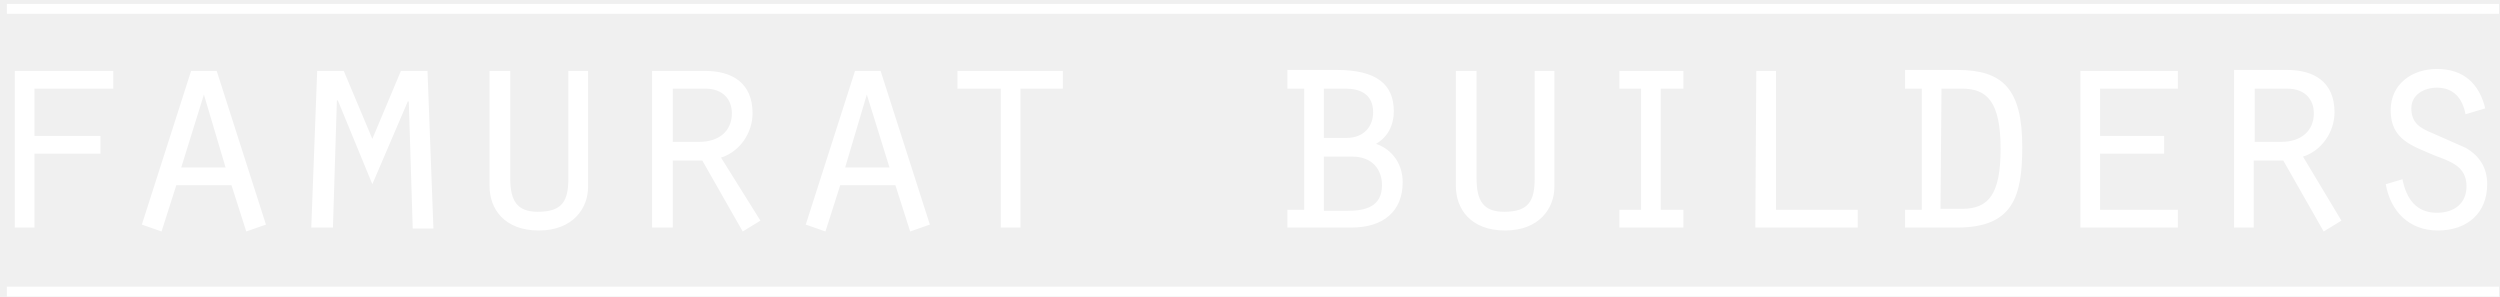
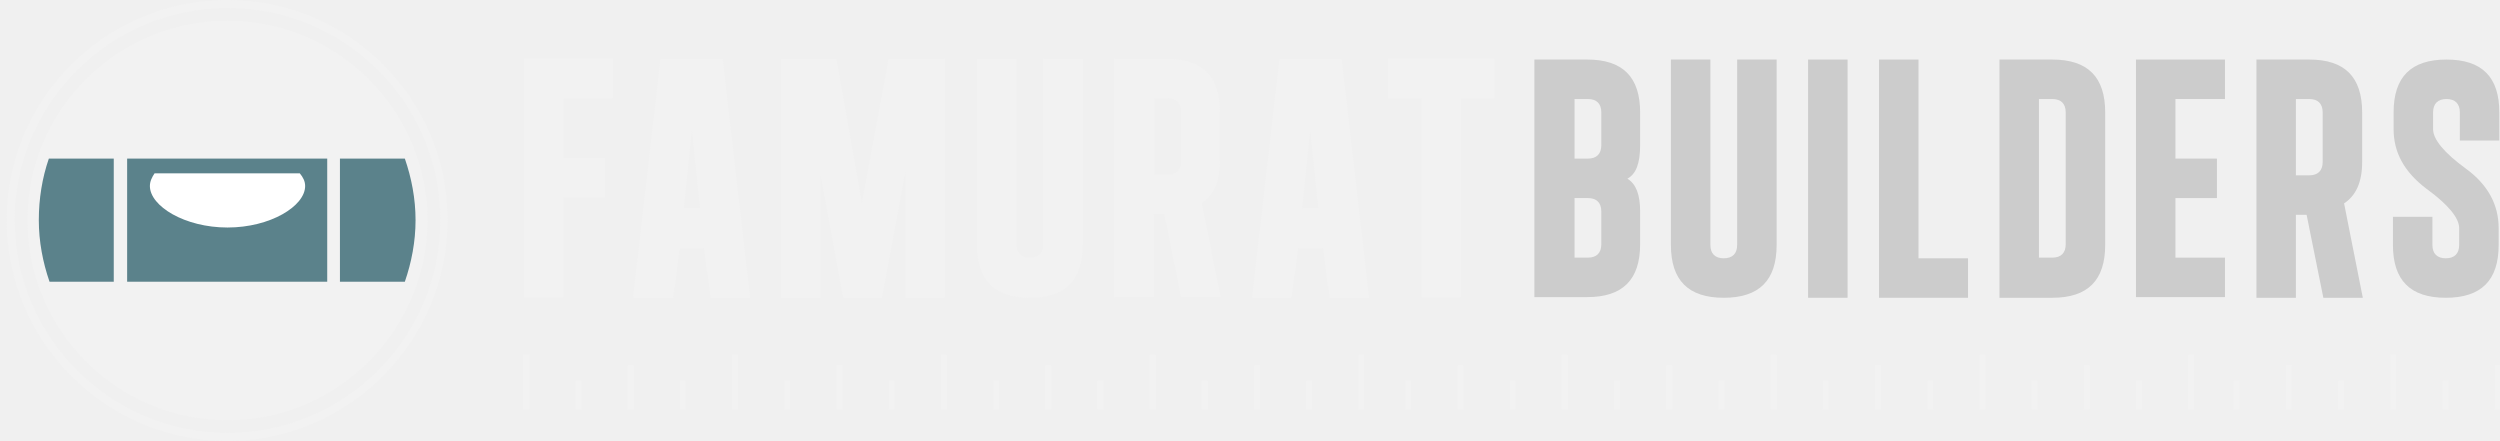
- <svg xmlns="http://www.w3.org/2000/svg" version="1.1" id="Layer_1" x="0px" y="0px" viewBox="0 0 253.8 30.1" style="enable-background:new 0 0 253.8 30.1;" xml:space="preserve">
+ <svg xmlns="http://www.w3.org/2000/svg" version="1.1" id="Layer_1" x="0px" y="0px" viewBox="0 0 373.6 65.9" style="enable-background:new 0 0 373.6 65.9;" xml:space="preserve">
  <style type="text/css">
- 	.st0{fill:#FFFFFF;}
+ 	.st0{fill:#F2F2F2;}
+ 	.st1{fill:#CCCCCC;}
+ 	.st2{fill:none;}
+ 	.st3{fill:#5B828B;}
+ 	.st4{fill:#FFFFFF;}
</style>
-   <rect x="0.7" y="29.1" class="st0" width="253" height="1" />
-   <rect x="0.7" y="0.4" class="st0" width="253" height="1" />
  <g>
-     <path class="st0" d="M242.2,18.7c0.5,2.8,2.4,4.7,5.3,4.7c2.9,0,5-1.7,5-4.7c0-1.7-0.8-2.9-2.2-3.7l-3.4-1.5   c-1.2-0.5-2.1-1-2.1-2.5c0-1.4,1.3-2.1,2.6-2.1c1.7,0,2.6,1.1,2.9,2.7l2-0.6c-0.6-2.5-2.2-4-4.9-4c-2.5,0-4.7,1.5-4.7,4.2   c0,3,2.2,3.6,4.5,4.6c1.6,0.6,3.2,1.1,3.2,3.1c0,1.8-1.3,2.7-3,2.7c-2.1,0-3.1-1.4-3.5-3.4L242.2,18.7z M226.8,23.1h2v-6.8h3   l4.1,7.2l1.8-1.1l-3.9-6.5c1.9-0.6,3.2-2.5,3.2-4.5c0-3.1-2.1-4.3-4.8-4.3h-5.4L226.8,23.1L226.8,23.1z M228.9,14.5V9h3.3   c1.8,0,2.7,1.1,2.7,2.5c0,1.8-1.3,2.9-3.3,2.9h-2.7V14.5z M211.2,23.1h9.9v-1.8h-7.9v-5.7h6.5v-1.8h-6.5V9h7.9V7.2h-9.9V23.1z    M197.1,9h2.1c2.5,0,3.9,1.3,3.9,6.1c0,4.6-1.2,6.1-3.9,6.1H197L197.1,9L197.1,9z M193.4,9h1.7v12.3h-1.7v1.8h5.3   c5.7,0,6.6-3.2,6.6-8.2c0-5.9-2-7.8-6.6-7.8h-5.3V9z M178.2,23.1h10.4v-1.8h-8.3V7.2h-2L178.2,23.1L178.2,23.1z M164.4,23.1h6.5   v-1.8h-2.3V9h2.3V7.2h-6.5V9h2.2v12.3h-2.2V23.1z M147.8,7.2v11.7c0,2.3,1.5,4.5,5,4.5s5-2.3,5-4.4V7.2h-2v10.9   c0,2.3-0.6,3.4-3.1,3.4c-2.1,0-2.8-1.1-2.8-3.4V7.2H147.8z M137.2,23.1c3.3,0,5.2-1.7,5.2-4.6c0-1.8-1-3.3-2.7-3.9   c1.2-0.7,1.8-1.9,1.8-3.3c0-2.7-1.7-4.2-5.8-4.2h-5V9h1.7v12.3h-1.7v1.8C130.7,23.1,137.2,23.1,137.2,23.1z M134.4,14V9h2.2   c1.4,0,2.8,0.5,2.8,2.4c0,1.4-0.9,2.6-2.7,2.6H134.4z M134.4,21.3v-5.4h2.9c2,0,3,1.3,3,2.9c0,2.2-1.7,2.6-3.5,2.6h-2.4V21.3z    M101.6,23.1h2V9h4.3V7.2H97.2V9h4.4V23.1z M90.3,17h-4.5L88,9.6L90.3,17z M90.9,18.8l1.5,4.7l2-0.7l-5-15.6h-2.6l-5,15.6l2,0.7   l1.5-4.7H90.9z M66.3,23.1h2v-6.8h3l4.1,7.2l1.8-1.1l-4-6.4c1.9-0.6,3.2-2.5,3.2-4.5c0-3.1-2.1-4.3-4.8-4.3h-5.4v15.9H66.3z    M68.3,14.5V9h3.3c1.8,0,2.7,1.1,2.7,2.5c0,1.8-1.3,2.9-3.3,2.9h-2.7V14.5z M49.7,7.2v11.7c0,2.3,1.5,4.5,5,4.5s5-2.3,5-4.4V7.2h-2   v10.9c0,2.3-0.6,3.4-3.1,3.4c-2.1,0-2.8-1.1-2.8-3.4V7.2H49.7z M37.8,18.7l3.6-8.4h0.1l0.4,12.9H44l-0.6-16h-2.7l-2.9,6.9l-2.9-6.9   h-2.7l-0.6,15.9h2.2l0.4-12.9h0.1L37.8,18.7z M22.9,17h-4.5l2.3-7.4L22.9,17z M23.5,18.8l1.5,4.7l2-0.7L22,7.2h-2.6l-5,15.6l2,0.7   l1.5-4.7H23.5z M1.5,23.1h2v-7.5h6.7v-1.8H3.5V9h8V7.2h-10V23.1z" />
+     <g>
+       <rect x="203" y="53" class="st0" width="0.9" height="8.2" />
+       <rect x="140.6" y="53" class="st0" width="0.9" height="8.2" />
+       <rect x="171.8" y="53" class="st0" width="0.9" height="8.2" />
+       <rect x="156.2" y="54.6" class="st0" width="0.9" height="6.6" />
+       <rect x="148.4" y="56.9" class="st0" width="0.9" height="4.3" />
+       <rect x="164" y="56.9" class="st0" width="0.9" height="4.3" />
+       <rect x="187.4" y="54.6" class="st0" width="0.9" height="6.6" />
+       <rect x="179.6" y="56.9" class="st0" width="0.9" height="4.3" />
+       <rect x="195.2" y="56.9" class="st0" width="0.9" height="4.3" />
+       <rect x="78.2" y="53" class="st0" width="0.9" height="8.2" />
+       <rect x="109.4" y="53" class="st0" width="0.9" height="8.2" />
+       <rect x="93.8" y="54.6" class="st0" width="0.9" height="6.6" />
+       <rect x="86" y="56.9" class="st0" width="0.9" height="4.3" />
+       <rect x="101.6" y="56.9" class="st0" width="0.9" height="4.3" />
+       <rect x="125" y="54.6" class="st0" width="0.9" height="6.6" />
+       <rect x="117.2" y="56.9" class="st0" width="0.9" height="4.3" />
+       <rect x="132.8" y="56.9" class="st0" width="0.9" height="4.3" />
+     </g>
+     <g>
+       <rect x="327" y="53" class="st0" width="0.9" height="8.2" />
+       <rect x="264.6" y="53" class="st0" width="0.9" height="8.2" />
+       <rect x="295.8" y="53" class="st0" width="0.9" height="8.2" />
+       <rect x="280.2" y="54.6" class="st0" width="0.9" height="6.6" />
+       <rect x="272.4" y="56.9" class="st0" width="0.9" height="4.3" />
+       <rect x="288" y="56.9" class="st0" width="0.9" height="4.3" />
+       <rect x="311.4" y="54.6" class="st0" width="0.9" height="6.6" />
+       <rect x="303.6" y="56.9" class="st0" width="0.9" height="4.3" />
+       <rect x="319.2" y="56.9" class="st0" width="0.9" height="4.3" />
+       <rect x="233.4" y="53" class="st0" width="0.9" height="8.2" />
+       <rect x="217.8" y="54.6" class="st0" width="0.9" height="6.6" />
+       <rect x="210" y="56.9" class="st0" width="0.9" height="4.3" />
+       <rect x="225.6" y="56.9" class="st0" width="0.9" height="4.3" />
+       <rect x="249" y="54.6" class="st0" width="0.9" height="6.6" />
+       <rect x="241.2" y="56.9" class="st0" width="0.9" height="4.3" />
+       <rect x="256.8" y="56.9" class="st0" width="0.9" height="4.3" />
+     </g>
+     <g>
+       <rect x="357.2" y="53" class="st0" width="0.9" height="8.2" />
+       <rect x="341.6" y="54.6" class="st0" width="0.9" height="6.6" />
+       <rect x="333.8" y="56.9" class="st0" width="0.9" height="4.3" />
+       <rect x="349.4" y="56.9" class="st0" width="0.9" height="4.3" />
+       <rect x="372.8" y="54.6" class="st0" width="0.9" height="6.6" />
+       <rect x="365" y="56.9" class="st0" width="0.9" height="4.3" />
+     </g>
  </g>
+   <g>
+     <path class="st1" d="M229.3,44.5V8.9h7.9c5.3,0,7.9,2.6,7.9,7.9v4.9c0,2.7-0.6,4.3-1.9,5c1.3,0.8,1.9,2.4,1.9,4.9v4.9   c0,5.3-2.6,7.9-7.9,7.9H229.3z M235.3,14.8v8.9h2c1.3,0,2-0.7,2-2v-4.9c0-1.3-0.7-2-2-2H235.3z M235.3,29.6v8.9h2c1.3,0,2-0.7,2-2   v-4.9c0-1.3-0.7-2-2-2H235.3z" />
+     <path class="st1" d="M255.6,36.6c0,1.3,0.7,2,2,2c1.3,0,2-0.7,2-2V8.9h5.9v27.7c0,5.3-2.6,7.9-7.9,7.9s-7.9-2.6-7.9-7.9V8.9h5.9   V36.6z" />
+     <path class="st1" d="M276.1,8.9v35.6h-5.9V8.9H276.1z" />
+     <path class="st1" d="M280.8,8.9h5.9v29.7h7.4v5.9h-13.3V8.9z" />
+     <path class="st1" d="M298.8,44.5V8.9h7.9c5.3,0,7.9,2.6,7.9,7.9v19.8c0,5.3-2.6,7.9-7.9,7.9H298.8z M304.7,14.8v23.7h2   c1.3,0,2-0.7,2-2V16.8c0-1.3-0.7-2-2-2H304.7z" />
+     <path class="st1" d="M319.2,8.9h13.3v5.9h-7.4v8.9h6.2v5.9h-6.2v8.9h7.4v5.9h-13.3V8.9z" />
+     <path class="st1" d="M337.2,44.5V8.9h7.9c5.3,0,7.9,2.6,7.9,7.9v7.4c0,3-0.9,5-2.7,6.2l2.8,14.1h-5.9l-2.5-12.4h-1.6v12.4H337.2z    M343.1,14.8v11.4h2c1.3,0,2-0.7,2-2v-7.4c0-1.3-0.7-2-2-2H343.1z" />
+     <path class="st1" d="M357.6,32.4h5.9v4.2c0,1.3,0.7,2,2,2c1.3,0,2-0.7,2-2v-2.5c0-1.5-1.6-3.5-4.9-5.9c-3.3-2.5-4.9-5.4-4.9-8.9   v-2.5c0-5.3,2.6-7.9,7.9-7.9s7.9,2.6,7.9,7.9V21h-5.9v-4.2c0-1.3-0.7-2-2-2c-1.3,0-2,0.7-2,2v2.5c0,1.5,1.6,3.5,4.9,5.9   s4.9,5.4,4.9,8.9v2.5c0,5.3-2.6,7.9-7.9,7.9s-7.9-2.6-7.9-7.9V32.4z" />
+   </g>
+   <g>
+     <path class="st0" d="M78.2,8.8h13.4v5.9h-7.4v8.9h6.2v5.9h-6.2v14.9h-5.9V8.8z" />
+     <path class="st0" d="M94.6,44.5l4.1-35.7h9.3l4.1,35.7h-5.9l-1-7.4h-3.6l-1,7.4H94.6z M103.4,19.4l-1.2,11.7h2.4L103.4,19.4z" />
+     <path class="st0" d="M125,8.8l3.8,21.5l4-21.5h8.4v35.7h-5.9V25.7l-3.5,18.8h-5.8L122.6,26v18.5h-5.9V8.8H125z" />
+     <path class="st0" d="M151.9,36.5c0,1.3,0.7,2,2,2c1.3,0,2-0.7,2-2V8.8h5.9v27.8c0,5.3-2.6,7.9-7.9,7.9c-5.3,0-7.9-2.6-7.9-7.9V8.8   h5.9V36.5z" />
+     <path class="st0" d="M166.5,44.5V8.8h7.9c5.3,0,7.9,2.6,7.9,7.9v7.4c0,3-0.9,5.1-2.7,6.2l2.8,14.1h-5.9l-2.5-12.4h-1.6v12.4H166.5z    M172.5,14.7v11.4h2c1.3,0,2-0.7,2-2v-7.4c0-1.3-0.7-2-2-2H172.5z" />
+     <path class="st0" d="M187.1,44.5l4.1-35.7h9.3l4.1,35.7h-5.9l-1-7.4H194l-1,7.4H187.1z M195.8,19.4l-1.2,11.7h2.4L195.8,19.4z" />
+     <path class="st0" d="M223.3,14.7h-5v29.7h-5.9V14.7h-5V8.8h15.9V14.7z" />
+   </g>
+   <path class="st0" d="M34,62.8c-16.5,0-29.9-13.4-29.9-29.9C4.1,16.4,17.5,3.1,34,3.1s29.9,13.4,29.9,29.9  C63.8,49.4,50.5,62.8,34,62.8z" />
+   <path class="st0" d="M34,65.9C15.8,65.9,1,51.1,1,32.9S15.8,0,34,0s32.9,14.8,32.9,32.9S52.1,65.9,34,65.9z M34,1.2  C16.5,1.2,2.2,15.4,2.2,32.9S16.5,64.7,34,64.7s31.8-14.2,31.8-31.8S51.5,1.2,34,1.2z" />
+   <path class="st2" d="M34,33.9c6.4,0,11.6-3.2,11.6-6.2c0-0.7-0.3-1.3-0.8-1.9H23.1c-0.5,0.6-0.8,1.2-0.8,1.9  C22.4,30.7,27.6,33.9,34,33.9z" />
+   <g>
+     <path class="st3" d="M19,42.1h29.9V23.7H19V42.1z" />
+     <path class="st3" d="M60.5,23.7h-9.7v18.4h9.7c1-2.9,1.6-6,1.6-9.2C62.1,29.7,61.5,26.6,60.5,23.7z" />
+     <path class="st3" d="M5.8,32.9c0,3.2,0.6,6.3,1.6,9.2H17V23.7H7.3C6.3,26.6,5.8,29.7,5.8,32.9z" />
+   </g>
+   <path class="st4" d="M23.1,25.9h21.7c0.5,0.6,0.8,1.2,0.8,1.9c0,3-5.2,6.2-11.6,6.2s-11.6-3.2-11.6-6.2  C22.4,27.1,22.7,26.5,23.1,25.9z" />
</svg>
